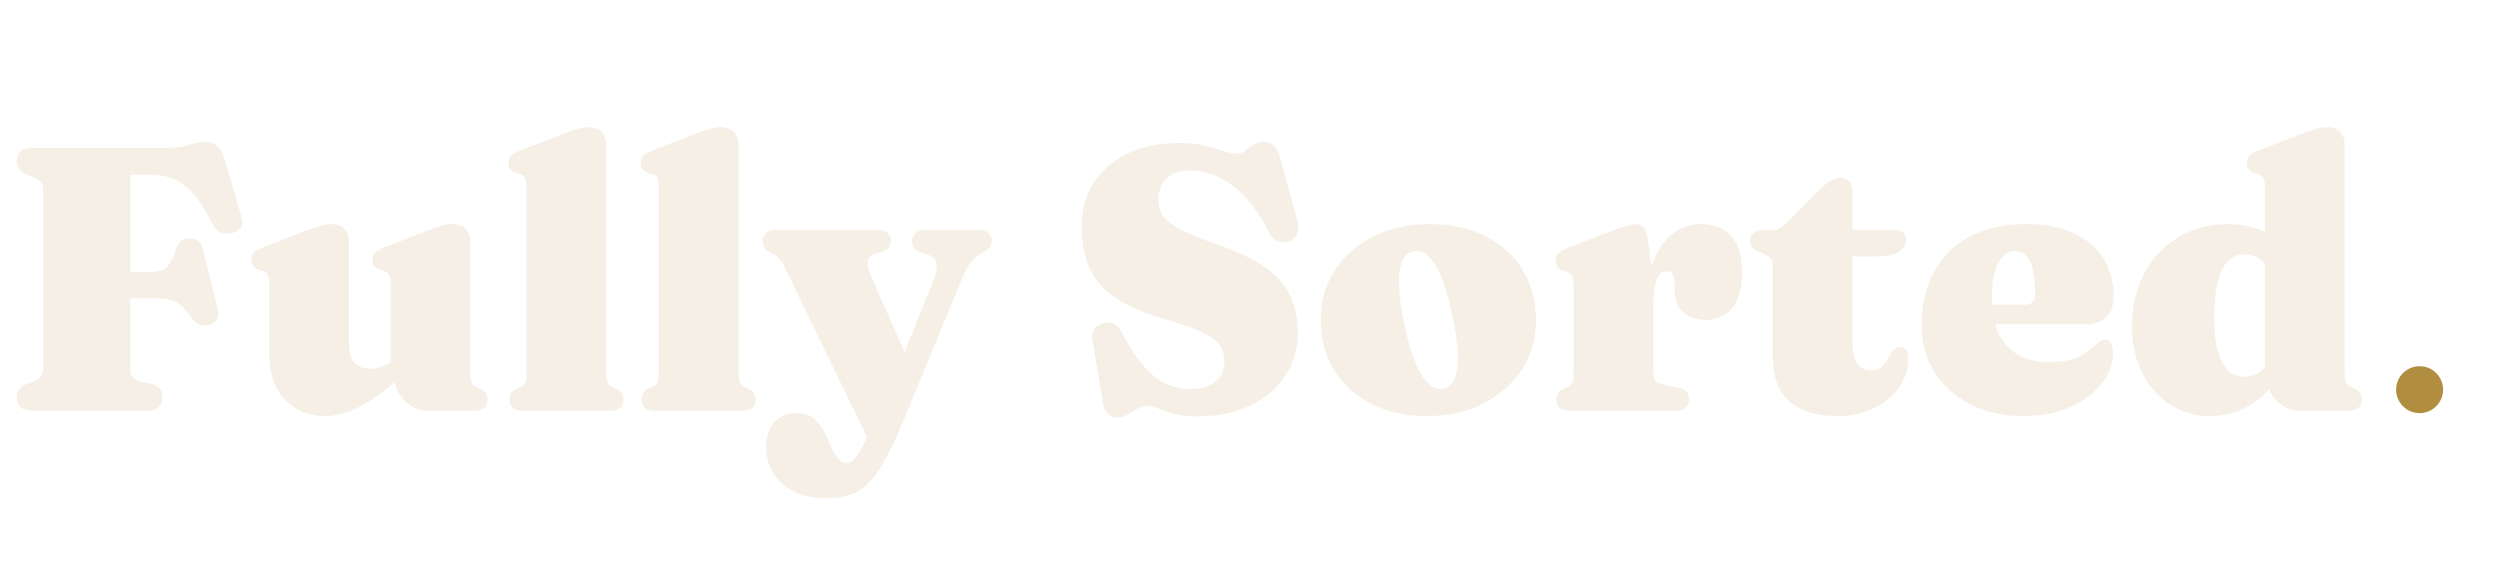
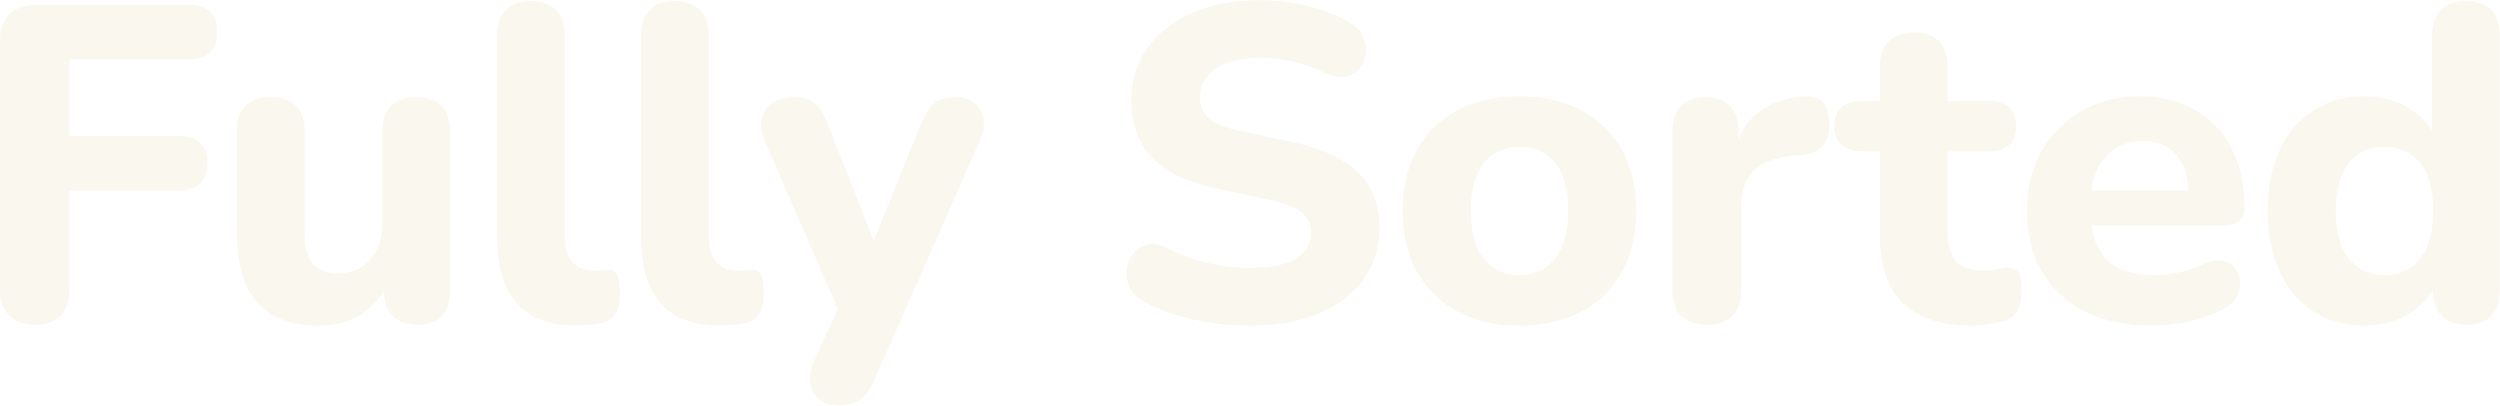
- <svg xmlns="http://www.w3.org/2000/svg" viewBox="0 0 426 96" width="426" height="96">
-   <path d="M28.768 25.2Q30.24 25.2 31.264 24.944Q32.288 24.688 33.136 24.448Q33.984 24.208 34.816 24.208Q36.352 24.208 37.12 24.96Q37.888 25.712 38.4 27.504L41.216 37.232Q41.504 38.224 40.912 38.912Q40.32 39.6 39.264 39.76Q38.432 39.888 37.6 39.584Q36.768 39.28 36.224 38.192Q34.496 34.736 32.864 32.928Q31.232 31.12 29.504 30.448Q27.776 29.776 25.664 29.776H22.208V62.896Q22.208 63.696 22.576 64.256Q22.944 64.816 23.84 65.008L25.76 65.424Q26.784 65.648 27.232 66.208Q27.68 66.768 27.68 67.824Q27.68 68.816 27.008 69.408Q26.336 70.0 24.928 70.0H5.6Q4.192 70.0 3.52 69.408Q2.848 68.816 2.848 67.824Q2.848 66.096 4.512 65.456L5.728 65.008Q6.56 64.688 6.96 64.192Q7.36 63.696 7.36 62.896V32.304Q7.36 31.504 6.96 31.008Q6.56 30.512 5.728 30.192L4.512 29.744Q2.848 29.104 2.848 27.376Q2.848 26.352 3.52 25.776Q4.192 25.2 5.6 25.2ZM16.864 46.352H25.504Q27.52 46.352 28.384 45.552Q29.248 44.752 30.048 42.352Q30.368 41.392 30.944 41.008Q31.52 40.624 32.288 40.624Q34.144 40.624 34.56 42.384L37.056 52.56Q37.344 53.712 36.992 54.352Q36.64 54.992 35.808 55.312Q34.912 55.632 34.128 55.36Q33.344 55.088 32.64 54.16Q31.712 52.848 30.896 52.128Q30.08 51.408 29.024 51.12Q27.968 50.832 26.272 50.832H16.864Z M67.04 63.44V63.024H66.56V48.24Q66.56 47.216 66.288 46.784Q66.016 46.352 65.472 46.192L64.768 45.968Q64.096 45.744 63.792 45.328Q63.488 44.912 63.488 44.272Q63.488 43.504 63.904 43.056Q64.32 42.608 65.472 42.16L72.576 39.408Q74.208 38.768 75.216 38.48Q76.224 38.192 77.184 38.192Q78.624 38.192 79.376 39.008Q80.128 39.824 80.128 41.072V63.28Q80.128 64.56 80.32 65.088Q80.512 65.616 80.992 65.84L81.696 66.16Q82.432 66.48 82.752 66.96Q83.072 67.44 83.072 68.08Q83.072 68.976 82.496 69.488Q81.92 70.0 80.64 70.0H72.8Q70.528 70.0 68.784 68.048Q67.04 66.096 67.04 63.44ZM45.888 60.656V48.24Q45.888 47.216 45.616 46.784Q45.344 46.352 44.8 46.192L44.096 45.968Q43.424 45.744 43.12 45.328Q42.816 44.912 42.816 44.272Q42.816 43.504 43.232 43.056Q43.648 42.608 44.8 42.16L51.904 39.408Q53.632 38.736 54.624 38.464Q55.616 38.192 56.384 38.192Q57.92 38.192 58.688 39.008Q59.456 39.824 59.456 41.072V58.736Q59.456 60.784 60.4 61.808Q61.344 62.832 63.04 62.832Q64.096 62.832 65.248 62.416Q66.4 62.0 67.296 61.2L68.416 60.208L70.336 62.256L69.376 63.152Q64.864 67.472 61.536 69.184Q58.208 70.896 55.424 70.896Q51.168 70.896 48.528 68.048Q45.888 65.2 45.888 60.656Z M103.296 24.56V63.28Q103.296 64.56 103.488 65.088Q103.68 65.616 104.16 65.84L104.864 66.16Q105.6 66.48 105.92 66.96Q106.24 67.44 106.24 68.08Q106.24 68.976 105.664 69.488Q105.088 70.0 103.808 70.0H89.216Q87.936 70.0 87.36 69.488Q86.784 68.976 86.784 68.08Q86.784 67.44 87.104 66.96Q87.424 66.48 88.16 66.16L88.864 65.84Q89.344 65.616 89.536 65.088Q89.728 64.56 89.728 63.28V31.728Q89.728 30.704 89.456 30.272Q89.184 29.84 88.64 29.68L87.936 29.456Q87.264 29.232 86.96 28.816Q86.656 28.4 86.656 27.76Q86.656 26.992 87.072 26.544Q87.488 26.096 88.64 25.648L95.744 22.896Q97.472 22.224 98.464 21.952Q99.456 21.68 100.224 21.68Q101.76 21.68 102.528 22.496Q103.296 23.312 103.296 24.56Z M125.824 24.56V63.28Q125.824 64.56 126.016 65.088Q126.208 65.616 126.688 65.84L127.392 66.16Q128.128 66.48 128.448 66.96Q128.768 67.44 128.768 68.08Q128.768 68.976 128.192 69.488Q127.616 70.0 126.336 70.0H111.744Q110.464 70.0 109.888 69.488Q109.312 68.976 109.312 68.08Q109.312 67.44 109.632 66.96Q109.952 66.48 110.688 66.16L111.392 65.84Q111.872 65.616 112.064 65.088Q112.256 64.56 112.256 63.28V31.728Q112.256 30.704 111.984 30.272Q111.712 29.84 111.168 29.68L110.464 29.456Q109.792 29.232 109.488 28.816Q109.184 28.4 109.184 27.76Q109.184 26.992 109.6 26.544Q110.016 26.096 111.168 25.648L118.272 22.896Q120 22.224 120.992 21.952Q121.984 21.68 122.752 21.68Q124.288 21.68 125.056 22.496Q125.824 23.312 125.824 24.56Z M155.776 63.728 148.352 75.728 133.664 45.456Q133.12 44.304 132.576 43.84Q132.032 43.376 131.168 42.96Q130.528 42.64 130.24 42.208Q129.952 41.776 129.952 41.072Q129.952 40.176 130.576 39.664Q131.2 39.152 132.288 39.152H149.504Q150.56 39.152 151.184 39.664Q151.808 40.176 151.808 41.072Q151.808 41.776 151.44 42.208Q151.072 42.64 150.24 42.896L149.376 43.152Q148.096 43.536 147.872 44.4Q147.648 45.264 148.544 47.344ZM148.544 72.752 149.44 70.704 151.168 67.472 158.976 47.984Q159.808 45.936 159.584 44.864Q159.36 43.792 158.048 43.376L156.992 43.024Q156.192 42.768 155.792 42.272Q155.392 41.776 155.392 41.072Q155.392 40.176 156.016 39.664Q156.64 39.152 157.696 39.152H166.688Q167.776 39.152 168.4 39.664Q169.024 40.176 169.024 41.072Q169.024 41.648 168.688 42.112Q168.352 42.576 167.584 42.992Q166.4 43.6 165.568 44.528Q164.736 45.456 163.904 47.536L154.144 71.184Q151.872 76.688 150.032 79.664Q148.192 82.64 146.048 83.776Q143.904 84.912 140.704 84.912Q136.064 84.912 133.312 82.432Q130.56 79.952 130.56 76.176Q130.56 73.488 131.936 71.936Q133.312 70.384 135.616 70.384Q137.888 70.384 139.072 71.664Q140.256 72.944 141.184 75.088L141.856 76.624Q142.304 77.68 142.896 78.288Q143.488 78.896 144.128 78.896Q144.736 78.896 145.264 78.528Q145.792 78.16 146.56 76.848Q147.328 75.536 148.544 72.752Z M203.872 70.96Q201.664 70.96 200.064 70.512Q198.464 70.064 197.376 69.616Q196.288 69.168 195.552 69.168Q194.784 69.168 194.16 69.472Q193.536 69.776 192.944 70.16Q192.352 70.544 191.744 70.848Q191.136 71.152 190.432 71.152Q189.44 71.152 188.8 70.576Q188.16 70.0 187.936 68.656L186.112 57.744Q185.984 56.816 186.416 56.144Q186.848 55.472 187.84 55.12Q188.928 54.736 189.744 55.136Q190.56 55.536 191.168 56.72Q193.184 60.496 195.072 62.576Q196.96 64.656 198.864 65.472Q200.768 66.288 202.784 66.288Q205.44 66.288 207.04 65.056Q208.64 63.824 208.64 61.552Q208.64 60.016 207.872 58.864Q207.104 57.712 204.832 56.624Q202.56 55.536 198.016 54.224Q193.024 52.752 190.016 50.704Q187.008 48.656 185.664 45.68Q184.32 42.704 184.32 38.576Q184.32 34.448 186.336 31.232Q188.352 28.016 192.08 26.192Q195.808 24.368 200.864 24.368Q203.488 24.368 205.328 24.816Q207.168 25.264 208.48 25.728Q209.792 26.192 210.752 26.192Q211.552 26.192 212.176 25.696Q212.8 25.2 213.52 24.688Q214.24 24.176 215.328 24.176Q216.352 24.176 217.056 24.832Q217.76 25.488 218.272 27.312L221.12 37.808Q221.44 38.992 221.024 39.904Q220.608 40.816 219.552 41.168Q218.464 41.52 217.648 41.104Q216.832 40.688 216.288 39.664Q214.24 35.632 211.92 33.312Q209.6 30.992 207.248 30.016Q204.896 29.04 202.688 29.04Q200.16 29.04 198.768 30.432Q197.376 31.824 197.376 34.032Q197.376 35.44 198.08 36.608Q198.784 37.776 201.008 38.992Q203.232 40.208 207.712 41.776Q212.608 43.472 215.552 45.536Q218.496 47.6 219.824 50.336Q221.152 53.072 221.152 56.784Q221.152 60.72 219.072 63.936Q216.992 67.152 213.136 69.056Q209.28 70.96 203.872 70.96Z M243.648 38.192Q249.088 38.192 253.152 40.256Q257.216 42.32 259.472 46.032Q261.728 49.744 261.728 54.672Q261.728 59.216 259.36 62.896Q256.992 66.576 252.816 68.736Q248.64 70.896 243.136 70.896Q237.696 70.896 233.632 68.8Q229.568 66.704 227.312 62.992Q225.056 59.28 225.056 54.416Q225.056 49.776 227.424 46.112Q229.792 42.448 233.968 40.32Q238.144 38.192 243.648 38.192ZM245.984 66.256Q247.2 65.968 247.84 64.56Q248.48 63.152 248.416 60.464Q248.352 57.776 247.456 53.648Q246.624 49.68 245.584 47.184Q244.544 44.688 243.328 43.6Q242.112 42.512 240.8 42.832Q239.584 43.12 238.944 44.528Q238.304 45.936 238.384 48.608Q238.464 51.28 239.328 55.44Q240.16 59.376 241.216 61.888Q242.272 64.4 243.472 65.472Q244.672 66.544 245.984 66.256Z M280.48 52.528Q280.48 47.632 281.76 44.448Q283.04 41.264 285.168 39.728Q287.296 38.192 289.824 38.192Q293.216 38.192 295.024 40.224Q296.832 42.256 296.832 46.352Q296.832 50.544 295.152 52.528Q293.472 54.512 290.784 54.512Q288.064 54.512 286.704 53.12Q285.344 51.728 285.344 49.264V47.92Q285.312 47.088 284.976 46.656Q284.64 46.224 283.936 46.224Q283.296 46.224 282.8 46.784Q282.304 47.344 282.016 48.608Q281.728 49.872 281.728 52.016ZM280.832 41.072 281.728 47.76V63.28Q281.728 64.4 282.048 64.864Q282.368 65.328 283.52 65.552L285.952 66.032Q286.912 66.224 287.36 66.704Q287.808 67.184 287.808 68.048Q287.808 68.976 287.184 69.488Q286.56 70.0 285.344 70.0H267.648Q266.368 70.0 265.792 69.488Q265.216 68.976 265.216 68.08Q265.216 67.44 265.536 66.96Q265.856 66.48 266.592 66.16L267.296 65.84Q267.776 65.616 267.968 65.088Q268.16 64.56 268.16 63.28V48.368Q268.16 47.344 267.888 46.912Q267.616 46.48 267.072 46.32L266.368 46.096Q265.696 45.872 265.392 45.456Q265.088 45.04 265.088 44.4Q265.088 43.632 265.52 43.168Q265.952 42.704 267.072 42.288L273.952 39.6Q276.224 38.704 277.216 38.448Q278.208 38.192 278.752 38.192Q279.648 38.192 280.128 38.848Q280.608 39.504 280.832 41.072Z M300.672 43.312 299.648 42.896Q298.944 42.608 298.592 42.16Q298.24 41.712 298.24 41.072Q298.24 40.144 298.864 39.648Q299.488 39.152 300.48 39.152H302.24Q302.848 39.152 303.376 38.832Q303.904 38.512 304.736 37.68L309.952 32.4Q311.008 31.344 311.92 30.832Q312.832 30.32 313.664 30.32Q314.592 30.32 315.12 30.928Q315.648 31.536 315.648 32.688V58.352Q315.648 60.688 316.448 61.904Q317.248 63.12 318.752 63.12Q319.968 63.12 320.624 62.512Q321.28 61.904 321.68 61.12Q322.08 60.336 322.528 59.728Q322.976 59.12 323.744 59.12Q324.384 59.12 324.768 59.568Q325.152 60.016 325.152 61.104Q325.152 63.824 323.584 66.048Q322.016 68.272 319.264 69.584Q316.512 70.896 312.992 70.896Q307.776 70.896 304.928 68.384Q302.08 65.872 302.08 60.784V45.392Q302.08 44.464 301.744 44.048Q301.408 43.632 300.672 43.312ZM310.976 43.696V39.152H322.656Q323.648 39.152 324.24 39.584Q324.832 40.016 324.832 40.816Q324.832 42.032 323.648 42.864Q322.464 43.696 319.744 43.696Z M360.16 50.544Q360.16 52.784 358.944 54.016Q357.728 55.248 355.456 55.248H336.48V51.92H345.024Q346.784 51.92 346.784 50.256Q346.784 46.224 345.856 44.496Q344.928 42.768 343.392 42.768Q342.272 42.768 341.376 43.6Q340.48 44.432 339.952 46.144Q339.424 47.856 339.424 50.48Q339.424 56.304 342.048 59.008Q344.672 61.712 349.216 61.712Q351.328 61.712 353.056 61.232Q354.784 60.752 356.448 59.28Q357.376 58.448 357.856 58.16Q358.336 57.872 358.784 57.872Q359.424 57.872 359.728 58.512Q360.032 59.152 360.032 60.08Q360.032 62.928 358.096 65.408Q356.16 67.888 352.72 69.392Q349.28 70.896 344.704 70.896Q339.808 70.896 335.904 68.96Q332 67.024 329.728 63.552Q327.456 60.08 327.456 55.44Q327.456 50.224 329.536 46.352Q331.616 42.48 335.6 40.336Q339.584 38.192 345.216 38.192Q350.176 38.192 353.504 39.792Q356.832 41.392 358.496 44.176Q360.16 46.96 360.16 50.544Z M386.432 64.336 385.952 64.304V31.728Q385.952 30.704 385.68 30.272Q385.408 29.84 384.864 29.68L384.16 29.456Q383.488 29.232 383.184 28.816Q382.88 28.4 382.88 27.76Q382.88 26.992 383.296 26.544Q383.712 26.096 384.864 25.648L391.968 22.896Q393.6 22.256 394.608 21.968Q395.616 21.68 396.576 21.68Q398.016 21.68 398.768 22.496Q399.52 23.312 399.52 24.56V63.28Q399.52 64.56 399.712 65.088Q399.904 65.616 400.384 65.84L401.088 66.16Q401.824 66.48 402.144 66.96Q402.464 67.44 402.464 68.08Q402.464 68.976 401.888 69.488Q401.312 70.0 400.032 70.0H391.872Q389.728 70.0 388.08 68.432Q386.432 66.864 386.432 64.72ZM363.296 55.6Q363.296 50.384 365.44 46.464Q367.584 42.544 371.296 40.368Q375.008 38.192 379.68 38.192Q383.584 38.192 386.464 39.84Q389.344 41.488 391.456 44.848L387.968 47.216Q386.496 45.104 385.184 44.224Q383.872 43.344 382.336 43.344Q380.832 43.344 379.696 44.432Q378.56 45.52 377.936 47.904Q377.312 50.288 377.312 54.224Q377.312 57.808 377.968 60.0Q378.624 62.192 379.76 63.2Q380.896 64.208 382.336 64.208Q384.128 64.208 385.584 63.008Q387.04 61.808 388.352 59.12L390.624 61.296Q387.904 65.744 384.464 68.32Q381.024 70.896 376.608 70.896Q372.8 70.896 369.792 68.944Q366.784 66.992 365.04 63.552Q363.296 60.112 363.296 55.6Z" fill="#F5EFE6" />
-   <circle cx="412.3" cy="66.4" r="4.0" fill="#B08D3F" />
+ <svg xmlns="http://www.w3.org/2000/svg" viewBox="71 -716 5578 904">
+   <path d="M149.891 8.626Q112.313 8.626 91.524 -12.319Q70.735 -33.265 70.735 -72.843V-623.531Q70.735 -663.109 91.681 -684.054Q112.626 -705.0 152.204 -705.0H493.687Q524.385 -705.0 539.891 -689.494Q555.397 -673.988 555.397 -644.977Q555.397 -615.278 539.891 -599.429Q524.385 -583.58 493.687 -583.58H225.987V-412.457H472.06Q502.072 -412.457 517.921 -396.951Q533.771 -381.446 533.771 -352.434Q533.771 -322.735 517.921 -306.886Q502.072 -291.037 472.06 -291.037H225.987V-72.843Q225.987 8.626 149.891 8.626ZM782.868 10.626Q720.615 10.626 679.988 -12.343Q639.362 -35.313 619.549 -81.41Q599.735 -127.506 599.735 -196.698V-423.037Q599.735 -460.988 619.181 -480.09Q638.626 -499.193 674.891 -499.193Q711.156 -499.193 730.945 -480.09Q750.734 -460.988 750.734 -423.037V-193.446Q750.734 -149.276 768.758 -127.722Q786.782 -106.167 825.891 -106.167Q869.0 -106.167 896.615 -136.595Q924.229 -167.023 924.229 -216.819V-423.037Q924.229 -460.988 943.675 -480.09Q963.121 -499.193 999.385 -499.193Q1035.65 -499.193 1055.439 -480.09Q1075.228 -460.988 1075.228 -423.037V-68.216Q1075.228 8.626 1001.698 8.626Q966.434 8.626 947.145 -11.162Q927.856 -30.951 927.856 -68.216V-135.446L942.796 -96.049Q921.169 -44.554 880.235 -16.964Q839.302 10.626 782.868 10.626ZM1357.446 10.626Q1267.868 10.626 1224.145 -38.91Q1180.422 -88.446 1180.422 -186.397V-637.471Q1180.422 -674.735 1199.868 -694.181Q1219.313 -713.626 1255.578 -713.626Q1291.843 -713.626 1311.631 -694.181Q1331.42 -674.735 1331.42 -637.471V-192.084Q1331.42 -150.782 1348.571 -131.288Q1365.722 -111.794 1395.144 -111.794Q1402.831 -111.794 1410.144 -112.764Q1417.457 -113.734 1425.084 -114.42Q1440.963 -115.794 1447.529 -104.571Q1454.095 -93.348 1454.095 -58.71Q1454.095 -29.012 1442.216 -13.289Q1430.337 2.434 1404.518 6.687Q1395.457 7.687 1382.421 9.157Q1369.385 10.626 1357.446 10.626ZM1678.446 10.626Q1588.868 10.626 1545.145 -38.91Q1501.422 -88.446 1501.422 -186.397V-637.471Q1501.422 -674.735 1520.868 -694.181Q1540.313 -713.626 1576.578 -713.626Q1612.843 -713.626 1632.631 -694.181Q1652.42 -674.735 1652.42 -637.471V-192.084Q1652.42 -150.782 1669.571 -131.288Q1686.722 -111.794 1716.144 -111.794Q1723.831 -111.794 1731.144 -112.764Q1738.457 -113.734 1746.084 -114.42Q1761.963 -115.794 1768.529 -104.571Q1775.095 -93.348 1775.095 -58.71Q1775.095 -29.012 1763.216 -13.289Q1751.337 2.434 1725.518 6.687Q1716.457 7.687 1703.421 9.157Q1690.385 10.626 1678.446 10.626ZM1941.819 188.626Q1915.747 188.626 1899.085 174.934Q1882.422 161.241 1878.982 138.796Q1875.543 116.35 1886.735 91.278L1954.109 -56.59V4.807L1777.434 -401.157Q1766.554 -427.229 1770.338 -449.518Q1774.121 -471.807 1792.753 -485.5Q1811.385 -499.193 1843.71 -499.193Q1871.095 -499.193 1887.758 -486.657Q1904.42 -474.121 1917.926 -438.543L2036.012 -139.444H2004.132L2126.157 -439.856Q2139.663 -473.807 2157.482 -486.5Q2175.302 -499.193 2205.0 -499.193Q2230.759 -499.193 2246.265 -485.5Q2261.771 -471.807 2265.397 -449.862Q2269.023 -427.916 2257.144 -401.844L2021.975 131.229Q2006.782 164.868 1988.493 176.747Q1970.204 188.626 1941.819 188.626ZM2861.132 10.626Q2819.012 10.626 2775.325 4.44Q2731.638 -1.747 2692.482 -13.994Q2653.325 -26.241 2622.325 -43.735Q2599.94 -56.049 2591.06 -75.398Q2582.181 -94.747 2584.838 -114.849Q2587.494 -134.951 2599.717 -150.427Q2611.94 -165.903 2631.385 -170.626Q2650.831 -175.348 2674.529 -162.722Q2715.71 -140.481 2764.24 -129.42Q2812.771 -118.36 2861.132 -118.36Q2933.554 -118.36 2964.856 -140.631Q2996.157 -162.903 2996.157 -197.072Q2996.157 -226.121 2974.103 -243.145Q2952.049 -260.169 2897.253 -271.603L2784.121 -295.543Q2688.494 -315.856 2641.838 -364.452Q2595.181 -413.049 2595.181 -491.675Q2595.181 -542.241 2615.964 -583.338Q2636.747 -624.434 2674.657 -654.06Q2712.566 -683.687 2765.102 -699.657Q2817.638 -715.626 2881.457 -715.626Q2937.385 -715.626 2991.072 -702.193Q3044.759 -688.759 3086.193 -662.891Q3105.638 -651.265 3113.331 -632.759Q3121.023 -614.253 3118.337 -595.464Q3115.65 -576.675 3103.554 -562.699Q3091.457 -548.724 3071.982 -545.001Q3052.506 -541.278 3026.494 -553.591Q2993.253 -570.833 2956.193 -578.736Q2919.132 -586.64 2879.831 -586.64Q2838.216 -586.64 2808.662 -575.676Q2779.107 -564.712 2763.643 -544.971Q2748.179 -525.229 2748.179 -498.554Q2748.179 -469.759 2769.047 -451.704Q2789.915 -433.65 2842.276 -422.903L2954.722 -398.963Q3052.782 -377.963 3100.969 -331.397Q3149.156 -284.831 3149.156 -208.891Q3149.156 -159.012 3128.873 -118.602Q3108.59 -78.193 3070.837 -49.253Q3033.084 -20.313 2980.204 -4.843Q2927.325 10.626 2861.132 10.626ZM3461.265 10.626Q3382.446 10.626 3323.94 -20.374Q3265.434 -51.374 3233.024 -109.187Q3200.615 -167.0 3200.615 -245.626Q3200.615 -304.94 3218.898 -351.91Q3237.181 -398.879 3271.59 -432.536Q3306.0 -466.193 3354.036 -483.693Q3402.072 -501.193 3461.265 -501.193Q3540.397 -501.193 3598.746 -470.193Q3657.095 -439.193 3689.505 -381.879Q3721.915 -324.566 3721.915 -245.626Q3721.915 -186.313 3703.631 -139.0Q3685.348 -91.687 3650.939 -58.03Q3616.529 -24.374 3568.493 -6.874Q3520.457 10.626 3461.265 10.626ZM3461.265 -102.228Q3493.566 -102.228 3517.964 -117.879Q3542.362 -133.529 3556.139 -165.271Q3569.916 -197.012 3569.916 -245.626Q3569.916 -319.049 3539.832 -353.693Q3509.747 -388.338 3461.265 -388.338Q3429.276 -388.338 3404.722 -373.031Q3380.167 -357.724 3366.39 -326.139Q3352.613 -294.554 3352.613 -245.626Q3352.613 -172.891 3382.698 -137.559Q3412.782 -102.228 3461.265 -102.228ZM3879.891 8.626Q3842.313 8.626 3822.368 -11.162Q3802.422 -30.951 3802.422 -68.216V-423.037Q3802.422 -460.302 3821.711 -479.747Q3841.0 -499.193 3876.265 -499.193Q3911.529 -499.193 3930.662 -479.747Q3949.794 -460.302 3949.794 -423.037V-371.0H3939.794Q3951.601 -431.0 3992.915 -464.036Q4034.228 -497.072 4099.409 -501.193Q4124.167 -502.566 4137.607 -488.5Q4151.047 -474.434 4152.42 -440.916Q4153.794 -410.278 4139.511 -392.116Q4125.228 -373.953 4091.023 -370.327L4068.397 -368.327Q4011.469 -362.953 3983.758 -334.899Q3956.047 -306.844 3956.047 -254.229V-68.216Q3956.047 -30.951 3936.601 -11.162Q3917.156 8.626 3879.891 8.626ZM4472.337 10.626Q4402.638 10.626 4356.476 -12.0Q4310.313 -34.626 4287.904 -79.006Q4265.494 -123.385 4265.494 -189.831V-378.399H4222.578Q4194.506 -378.399 4179.157 -393.091Q4163.807 -407.784 4163.807 -434.482Q4163.807 -461.868 4179.157 -476.217Q4194.506 -490.566 4222.578 -490.566H4265.494V-567.471Q4265.494 -604.735 4285.283 -624.181Q4305.072 -643.626 4341.337 -643.626Q4377.601 -643.626 4397.047 -624.181Q4416.492 -604.735 4416.492 -567.471V-490.566H4510.59Q4538.975 -490.566 4554.167 -476.217Q4569.36 -461.868 4569.36 -434.482Q4569.36 -407.784 4554.167 -393.091Q4538.975 -378.399 4510.59 -378.399H4416.492V-196.204Q4416.492 -153.843 4435.77 -132.975Q4455.047 -112.107 4497.662 -112.107Q4513.095 -112.107 4526.095 -115.107Q4539.095 -118.107 4549.722 -118.794Q4563.601 -119.794 4572.698 -110.198Q4581.794 -100.601 4581.794 -69.276Q4581.794 -44.578 4574.041 -26.572Q4566.288 -8.566 4546.156 -1.0Q4532.529 3.626 4510.12 7.126Q4487.71 10.626 4472.337 10.626ZM4872.891 10.626Q4786.446 10.626 4723.783 -20.687Q4661.121 -52.0 4627.368 -109.47Q4593.615 -166.94 4593.615 -245.253Q4593.615 -321.253 4626.054 -378.566Q4658.494 -435.879 4715.56 -468.536Q4772.626 -501.193 4845.506 -501.193Q4899.072 -501.193 4942.138 -483.723Q4985.204 -466.253 5015.957 -433.626Q5046.71 -401.0 5062.837 -354.717Q5078.963 -308.434 5078.963 -250.807Q5078.963 -231.868 5067.09 -222.368Q5055.216 -212.868 5031.903 -212.868H4718.107V-290.819H4969.977L4954.29 -277.072Q4954.29 -318.374 4942.356 -345.615Q4930.422 -372.856 4907.898 -387.007Q4885.374 -401.157 4852.072 -401.157Q4815.397 -401.157 4789.186 -384.163Q4762.975 -367.169 4749.198 -335.271Q4735.42 -303.374 4735.42 -257.819V-250.193Q4735.42 -173.518 4770.475 -137.873Q4805.529 -102.228 4876.144 -102.228Q4900.265 -102.228 4930.885 -108.101Q4961.506 -113.975 4988.94 -127.156Q5012.446 -138.216 5030.012 -134.367Q5047.578 -130.518 5057.548 -117.855Q5067.518 -105.193 5069.048 -88.03Q5070.578 -70.868 5061.668 -54.302Q5052.759 -37.735 5032.253 -27.049Q4997.566 -7.868 4955.042 1.379Q4912.518 10.626 4872.891 10.626ZM5345.615 10.626Q5282.241 10.626 5233.585 -20.374Q5184.928 -51.374 5157.771 -109.187Q5130.615 -167.0 5130.615 -245.626Q5130.615 -325.253 5157.771 -382.223Q5184.928 -439.193 5233.428 -470.193Q5281.928 -501.193 5345.615 -501.193Q5403.796 -501.193 5448.513 -473.072Q5493.229 -444.951 5508.916 -399.71H5497.603V-637.471Q5497.603 -674.735 5517.049 -694.181Q5536.494 -713.626 5572.759 -713.626Q5609.023 -713.626 5628.812 -694.181Q5648.601 -674.735 5648.601 -637.471V-68.216Q5648.601 -30.951 5629.469 -11.162Q5610.337 8.626 5574.072 8.626Q5537.807 8.626 5518.518 -11.162Q5499.229 -30.951 5499.229 -68.216V-136.193L5510.229 -96.796Q5495.856 -48.241 5450.482 -18.807Q5405.109 10.626 5345.615 10.626ZM5391.265 -102.228Q5423.566 -102.228 5447.964 -117.879Q5472.362 -133.529 5486.139 -165.271Q5499.916 -197.012 5499.916 -245.626Q5499.916 -319.049 5469.832 -353.693Q5439.747 -388.338 5391.265 -388.338Q5359.276 -388.338 5334.722 -373.031Q5310.167 -357.724 5296.39 -326.139Q5282.613 -294.554 5282.613 -245.626Q5282.613 -172.891 5312.698 -137.559Q5342.782 -102.228 5391.265 -102.228Z" fill="#FAF7EE" />
</svg>
